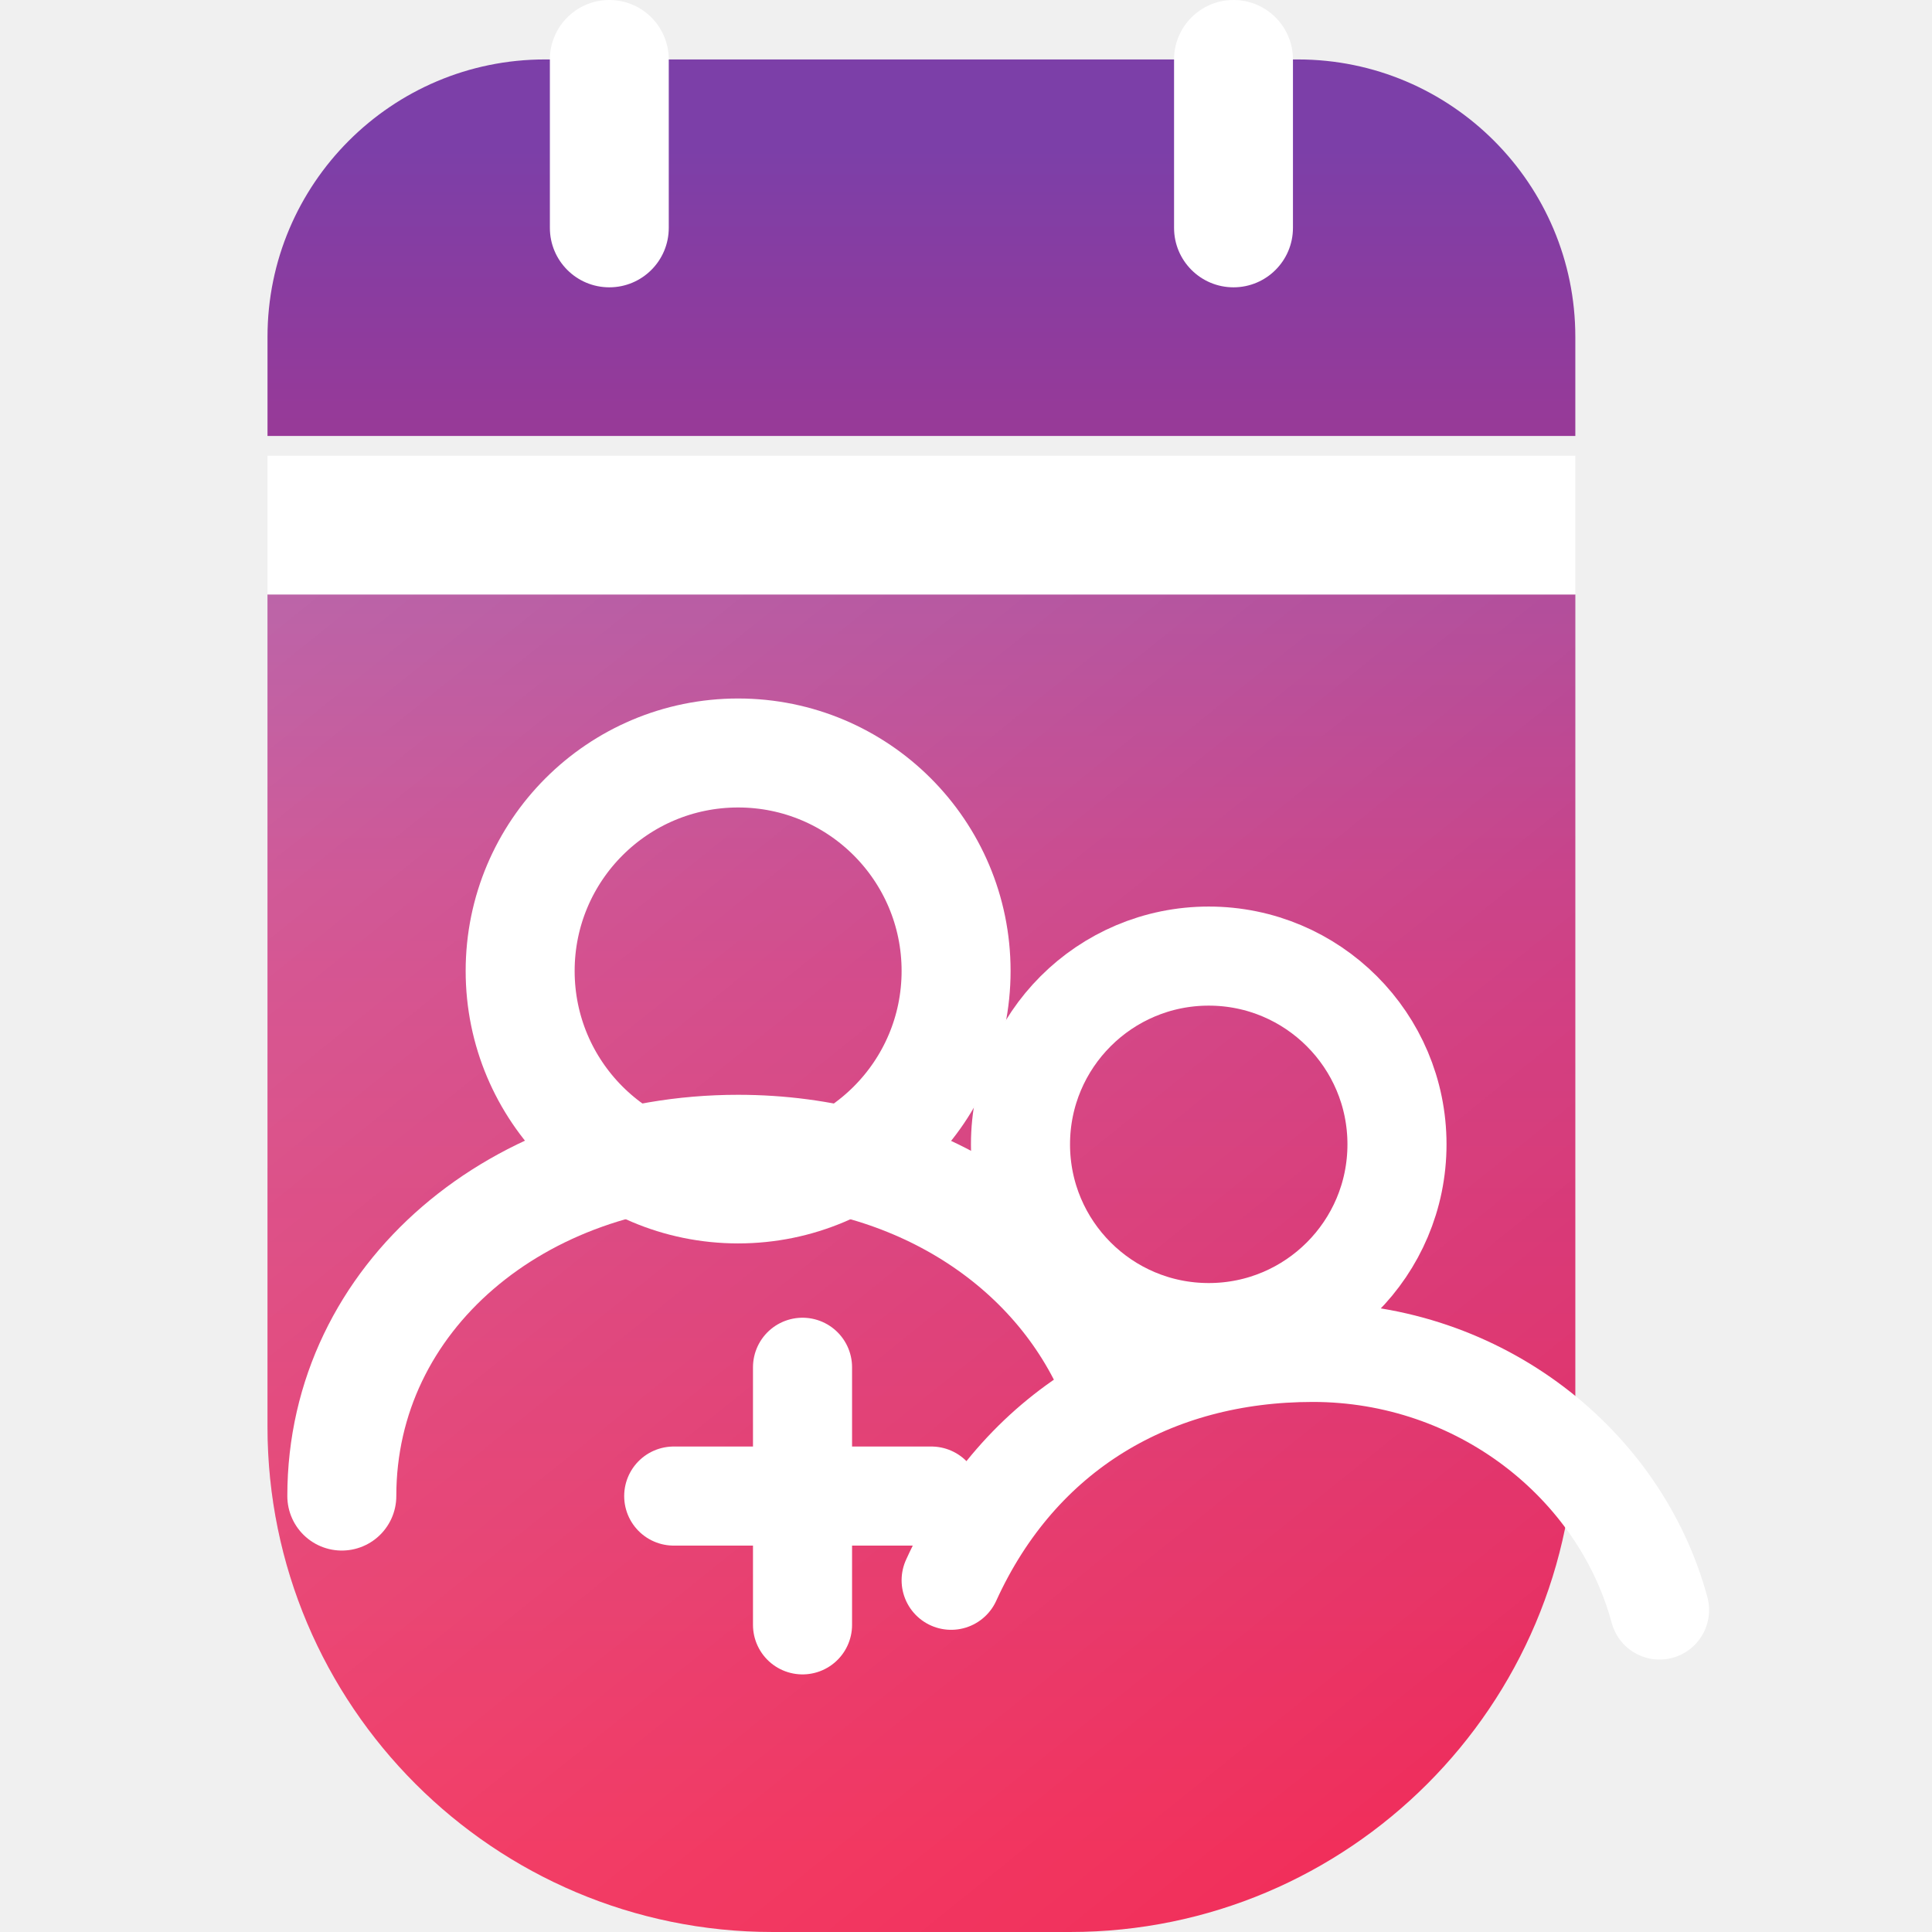
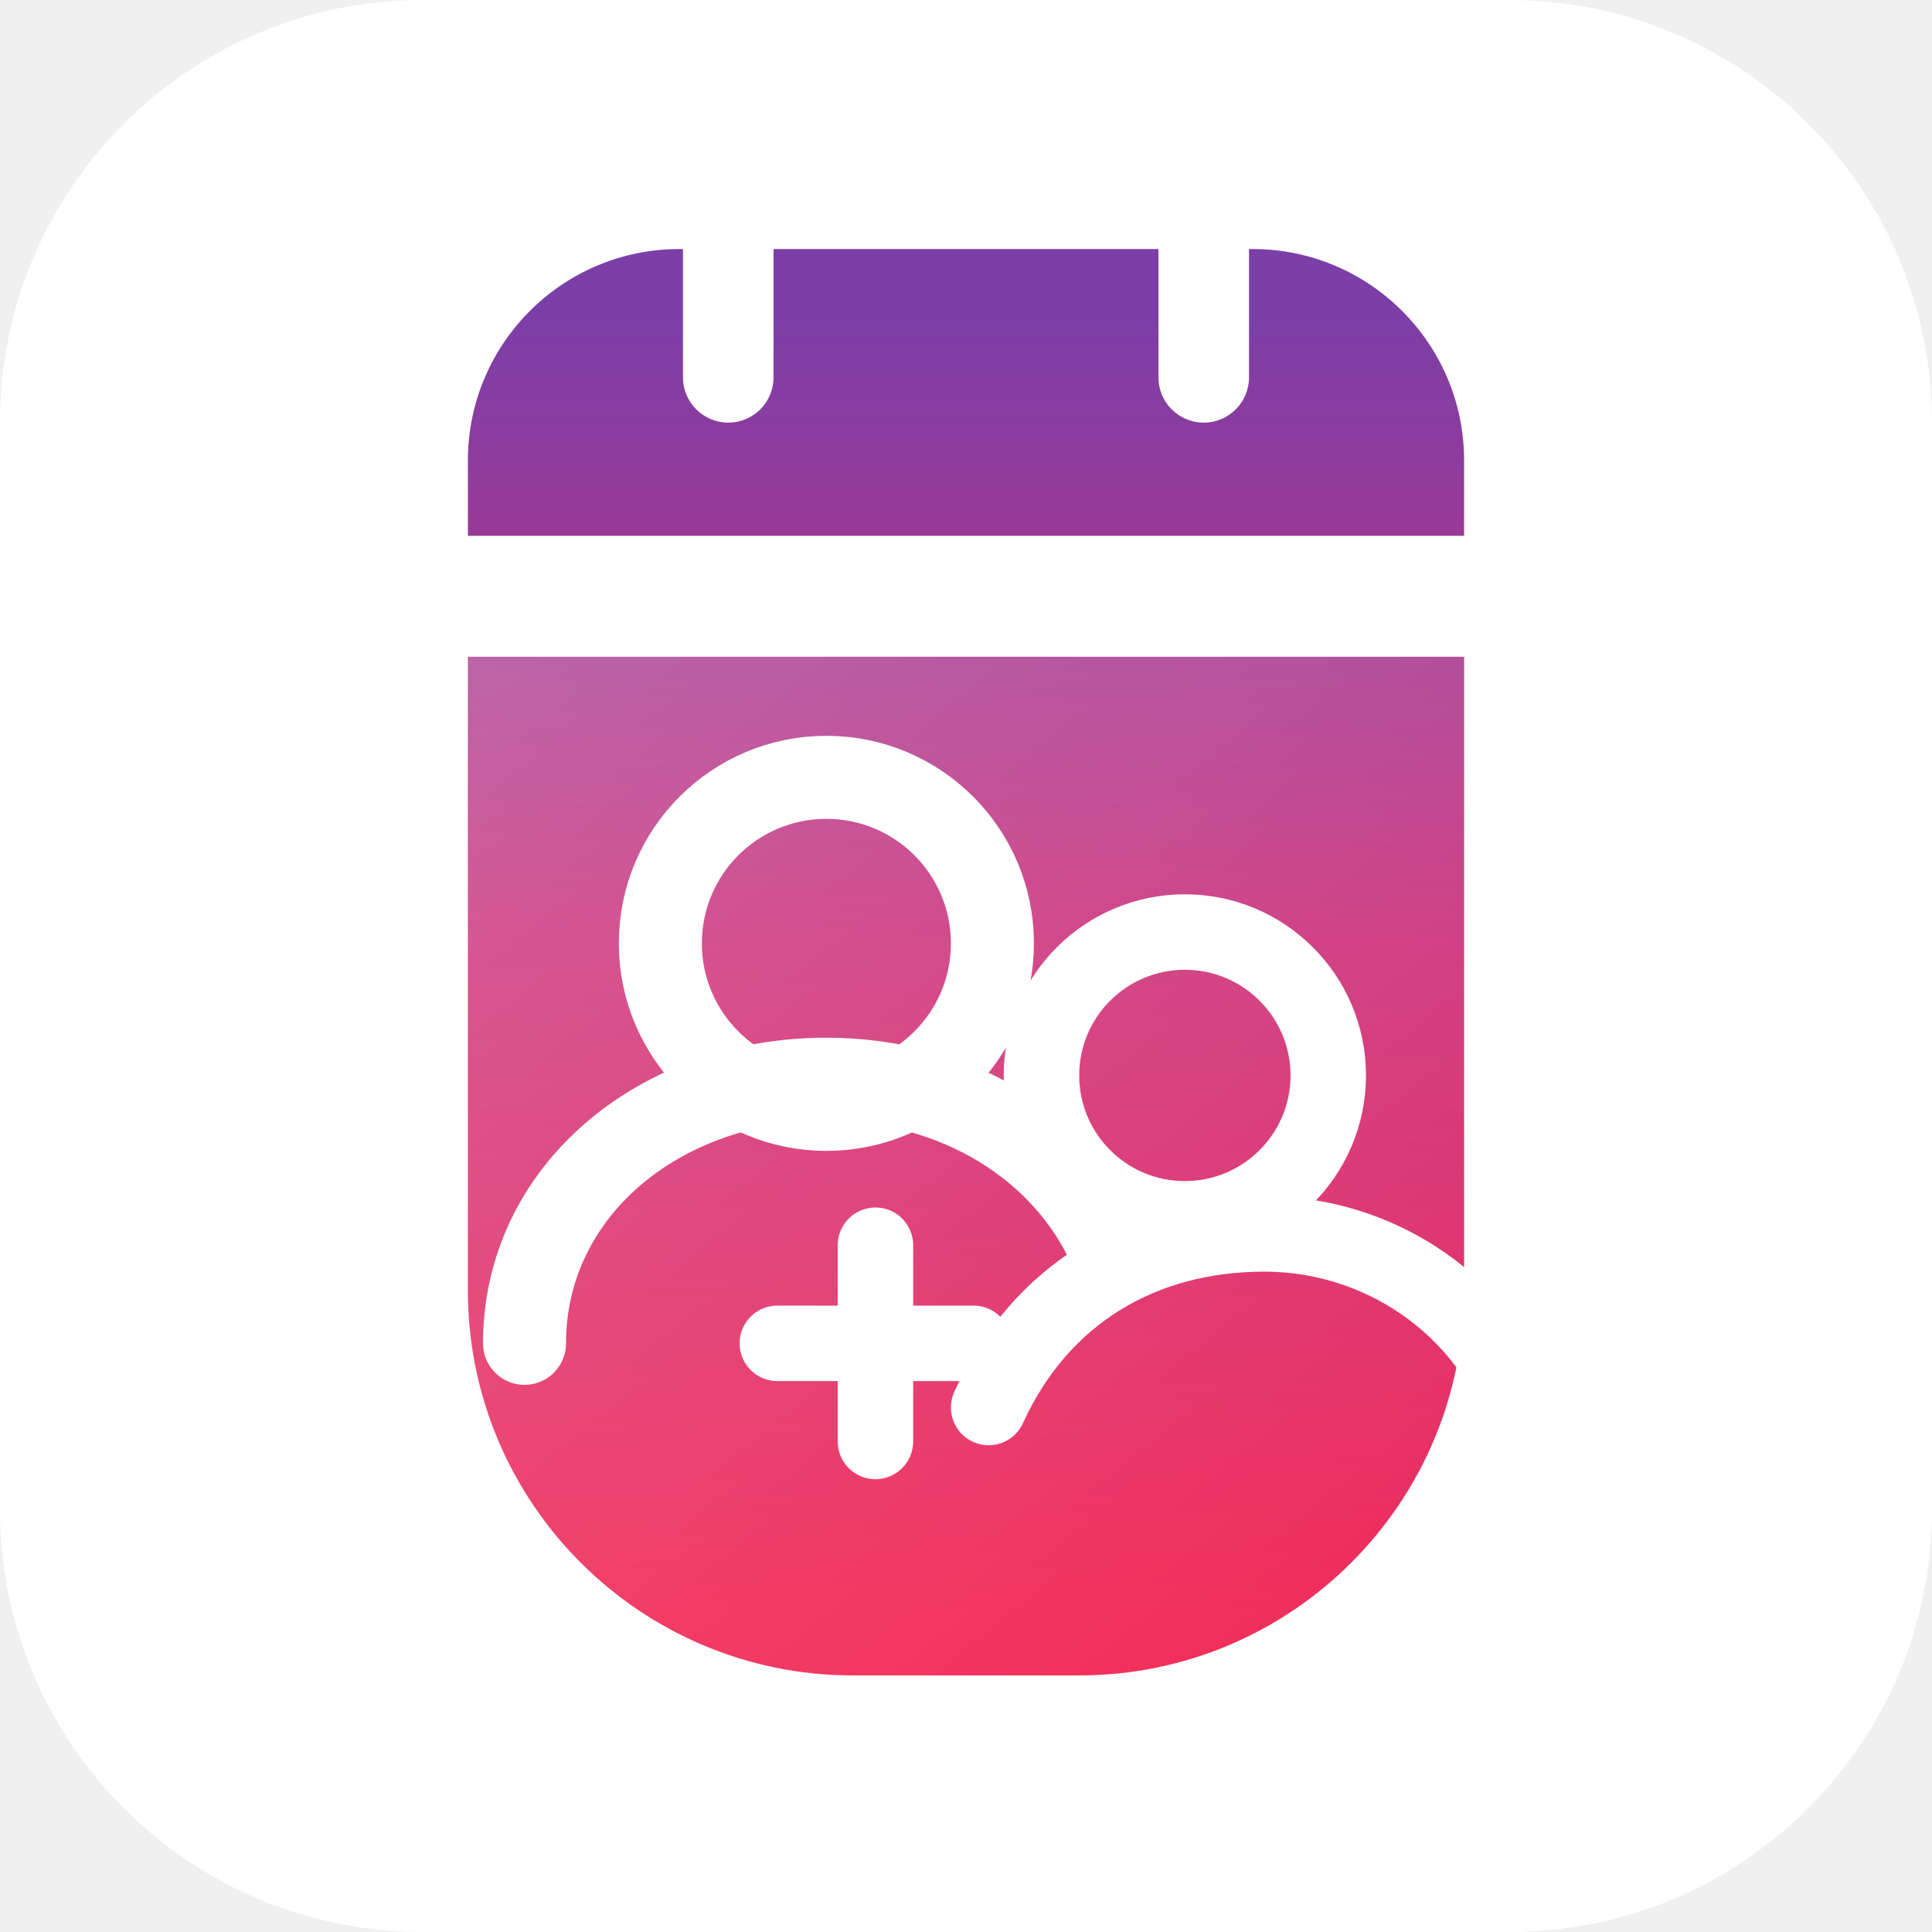
- <svg xmlns="http://www.w3.org/2000/svg" width="512" height="512" viewBox="70 54 390 390" fill="none">
+ <svg xmlns="http://www.w3.org/2000/svg" width="512" height="512" viewBox="0 0 512 512" fill="none">
+   <rect width="512" height="512" rx="112" fill="white" />
  <defs>
    <linearGradient id="mark" x1="256" y1="84" x2="256" y2="428" gradientUnits="userSpaceOnUse">
      <stop offset="0" stop-color="#7C3FA8" />
      <stop offset="0.48" stop-color="#CC2F79" />
      <stop offset="1" stop-color="#F12D59" />
    </linearGradient>
    <linearGradient id="shine" x1="128" y1="112" x2="376" y2="420" gradientUnits="userSpaceOnUse">
      <stop offset="0" stop-color="white" stop-opacity="0.26" />
      <stop offset="1" stop-color="white" stop-opacity="0" />
    </linearGradient>
  </defs>
  <path d="M124 122C124 91.1 149.1 66 180 66H332C362.9 66 388 91.1 388 122V142H124V122Z" fill="url(#mark)" />
  <path d="M124 174H388V342C388 398.3 342.3 444 286 444H226C169.7 444 124 398.3 124 342V174Z" fill="url(#mark)" />
  <path d="M124 174H388V342C388 398.3 342.3 444 286 444H226C169.7 444 124 398.3 124 342V174Z" fill="url(#shine)" />
  <rect x="181" y="54" width="24" height="58" rx="12" fill="white" />
  <rect x="307" y="54" width="24" height="58" rx="12" fill="white" />
  <rect x="124" y="146" width="264" height="28" fill="white" />
  <circle cx="219" cy="250" r="44" stroke="white" stroke-width="22" />
  <path d="M139 356C139 315.7 174.8 286 219 286C253.2 286 282.2 303.8 294.3 331.2" stroke="white" stroke-width="22" stroke-linecap="round" />
  <circle cx="314" cy="285" r="38" stroke="white" stroke-width="20" />
  <path d="M262 373C275.8 342.7 302.9 327 335 327C368.6 327 397 349.4 405 379" stroke="white" stroke-width="20" stroke-linecap="round" />
  <path d="M206 356H258M232 330V382" stroke="white" stroke-width="20" stroke-linecap="round" />
</svg>
